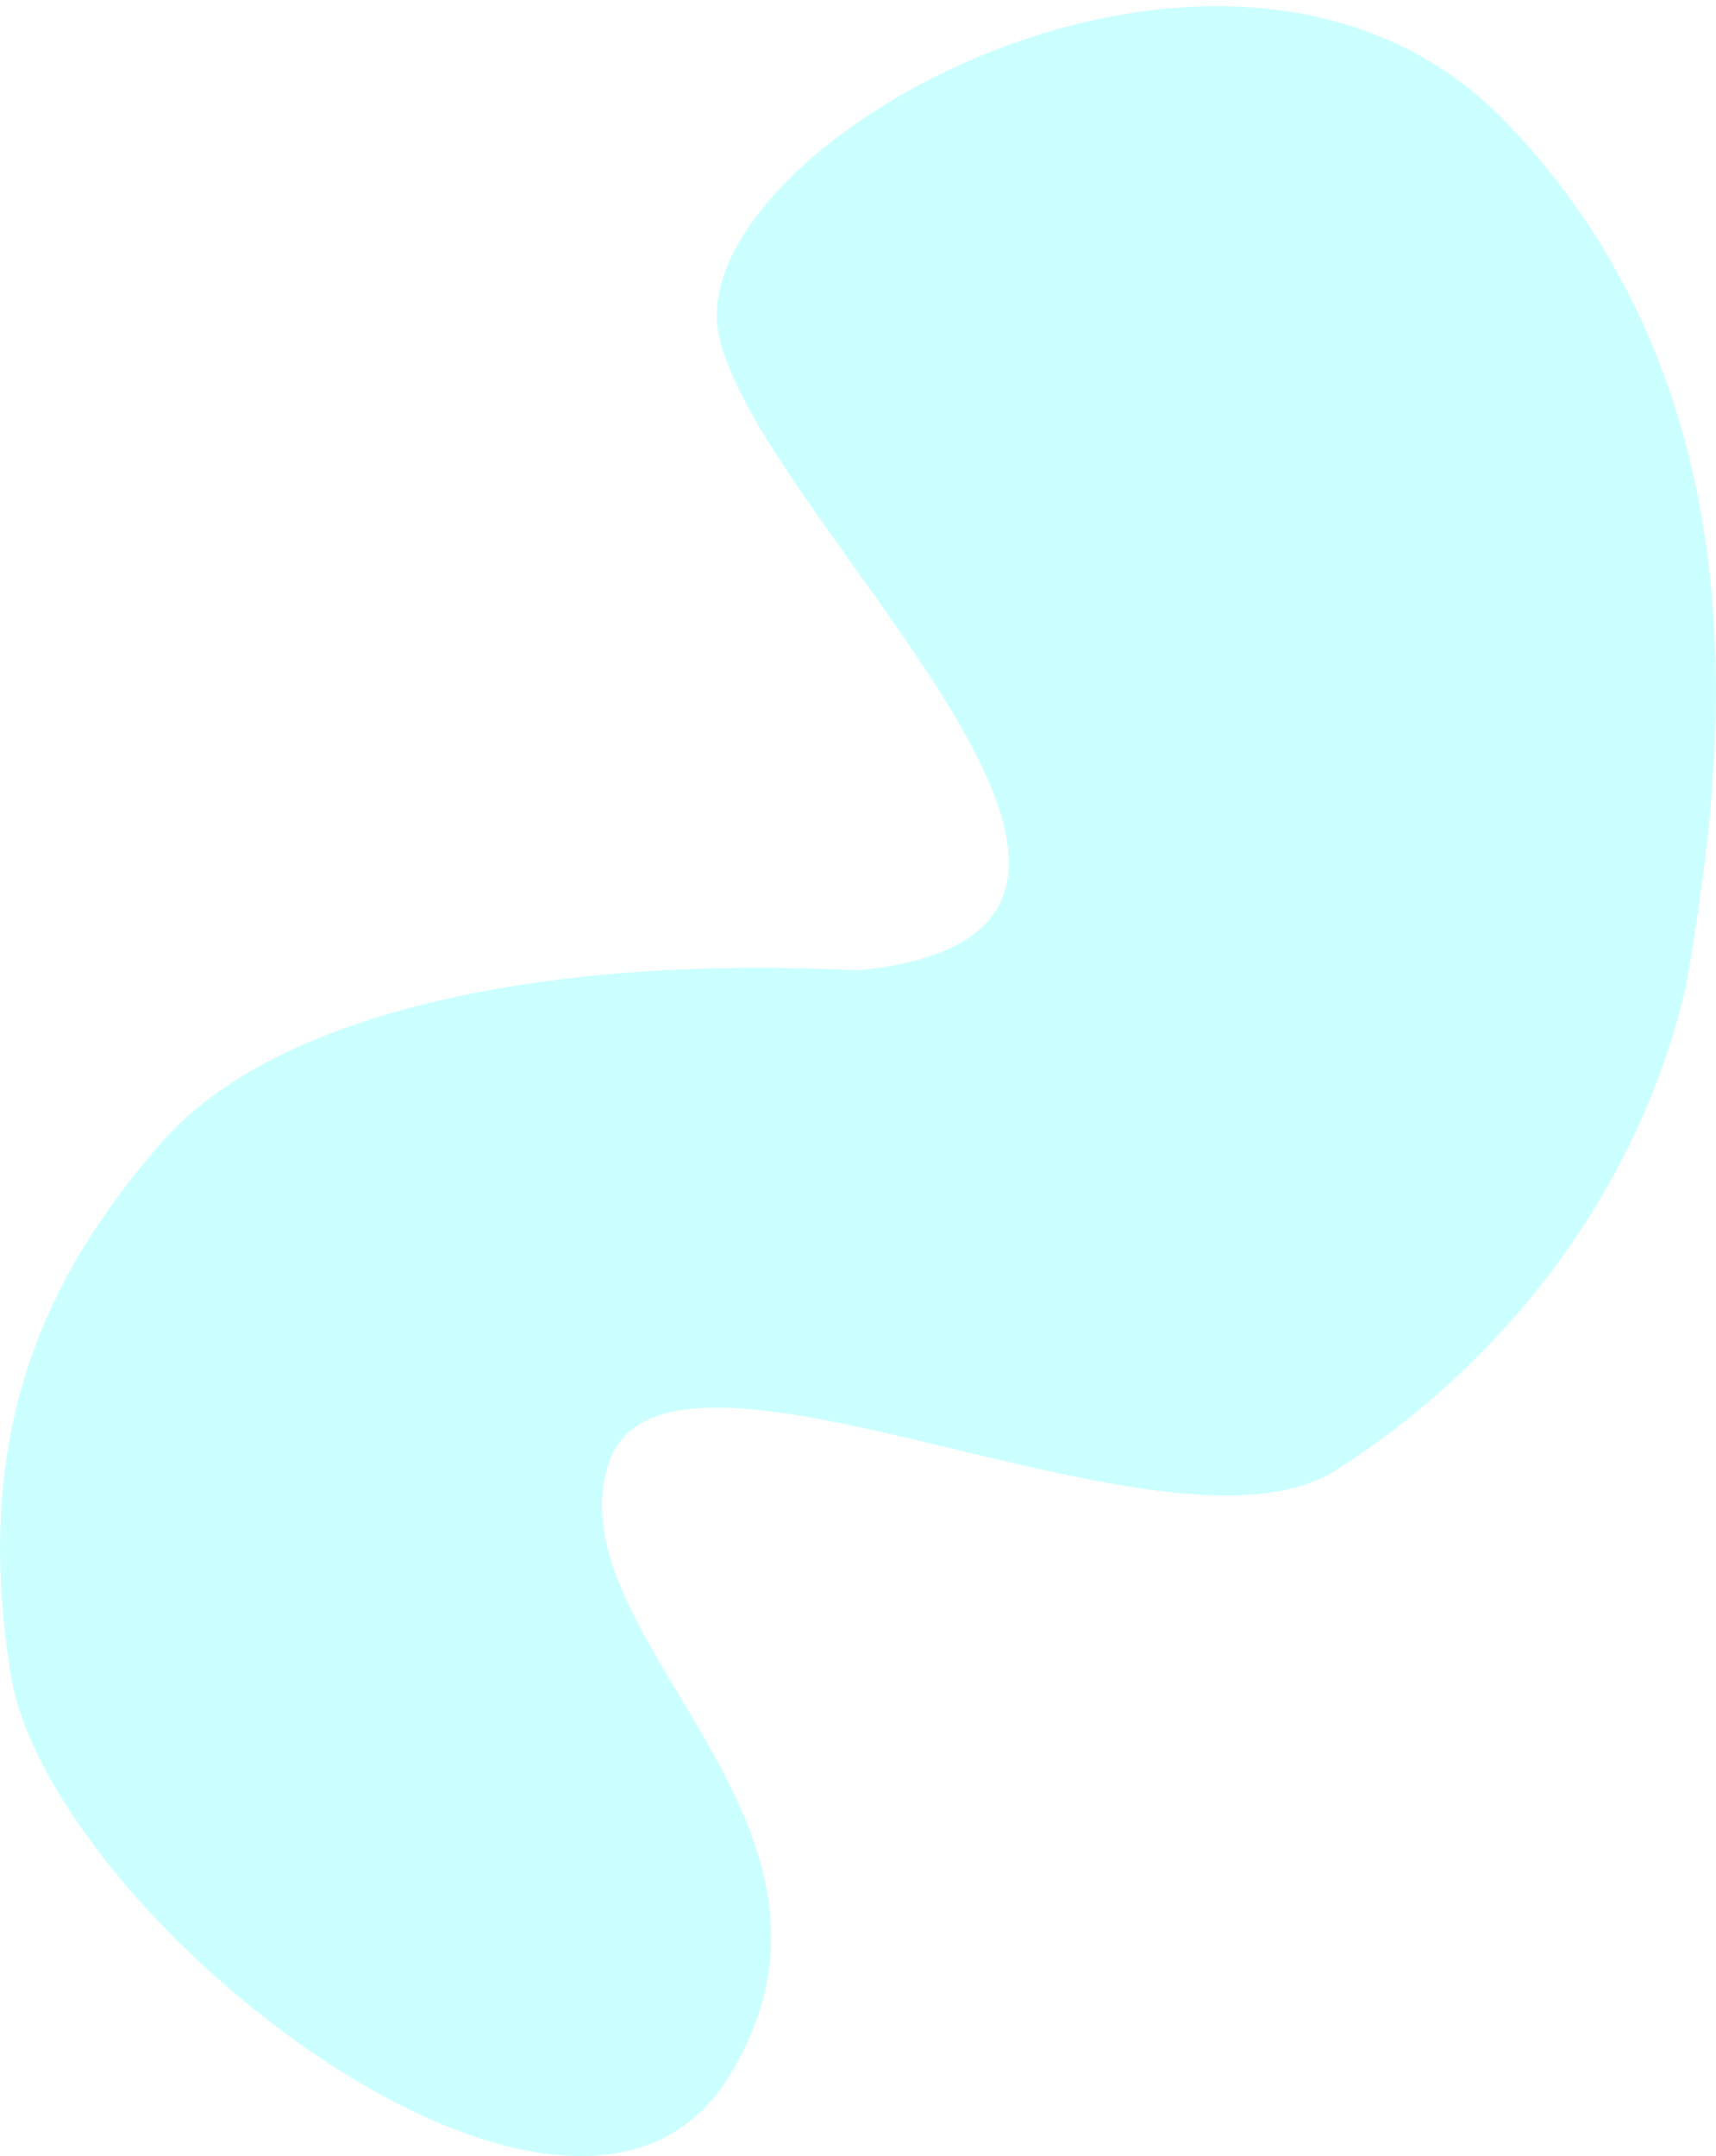
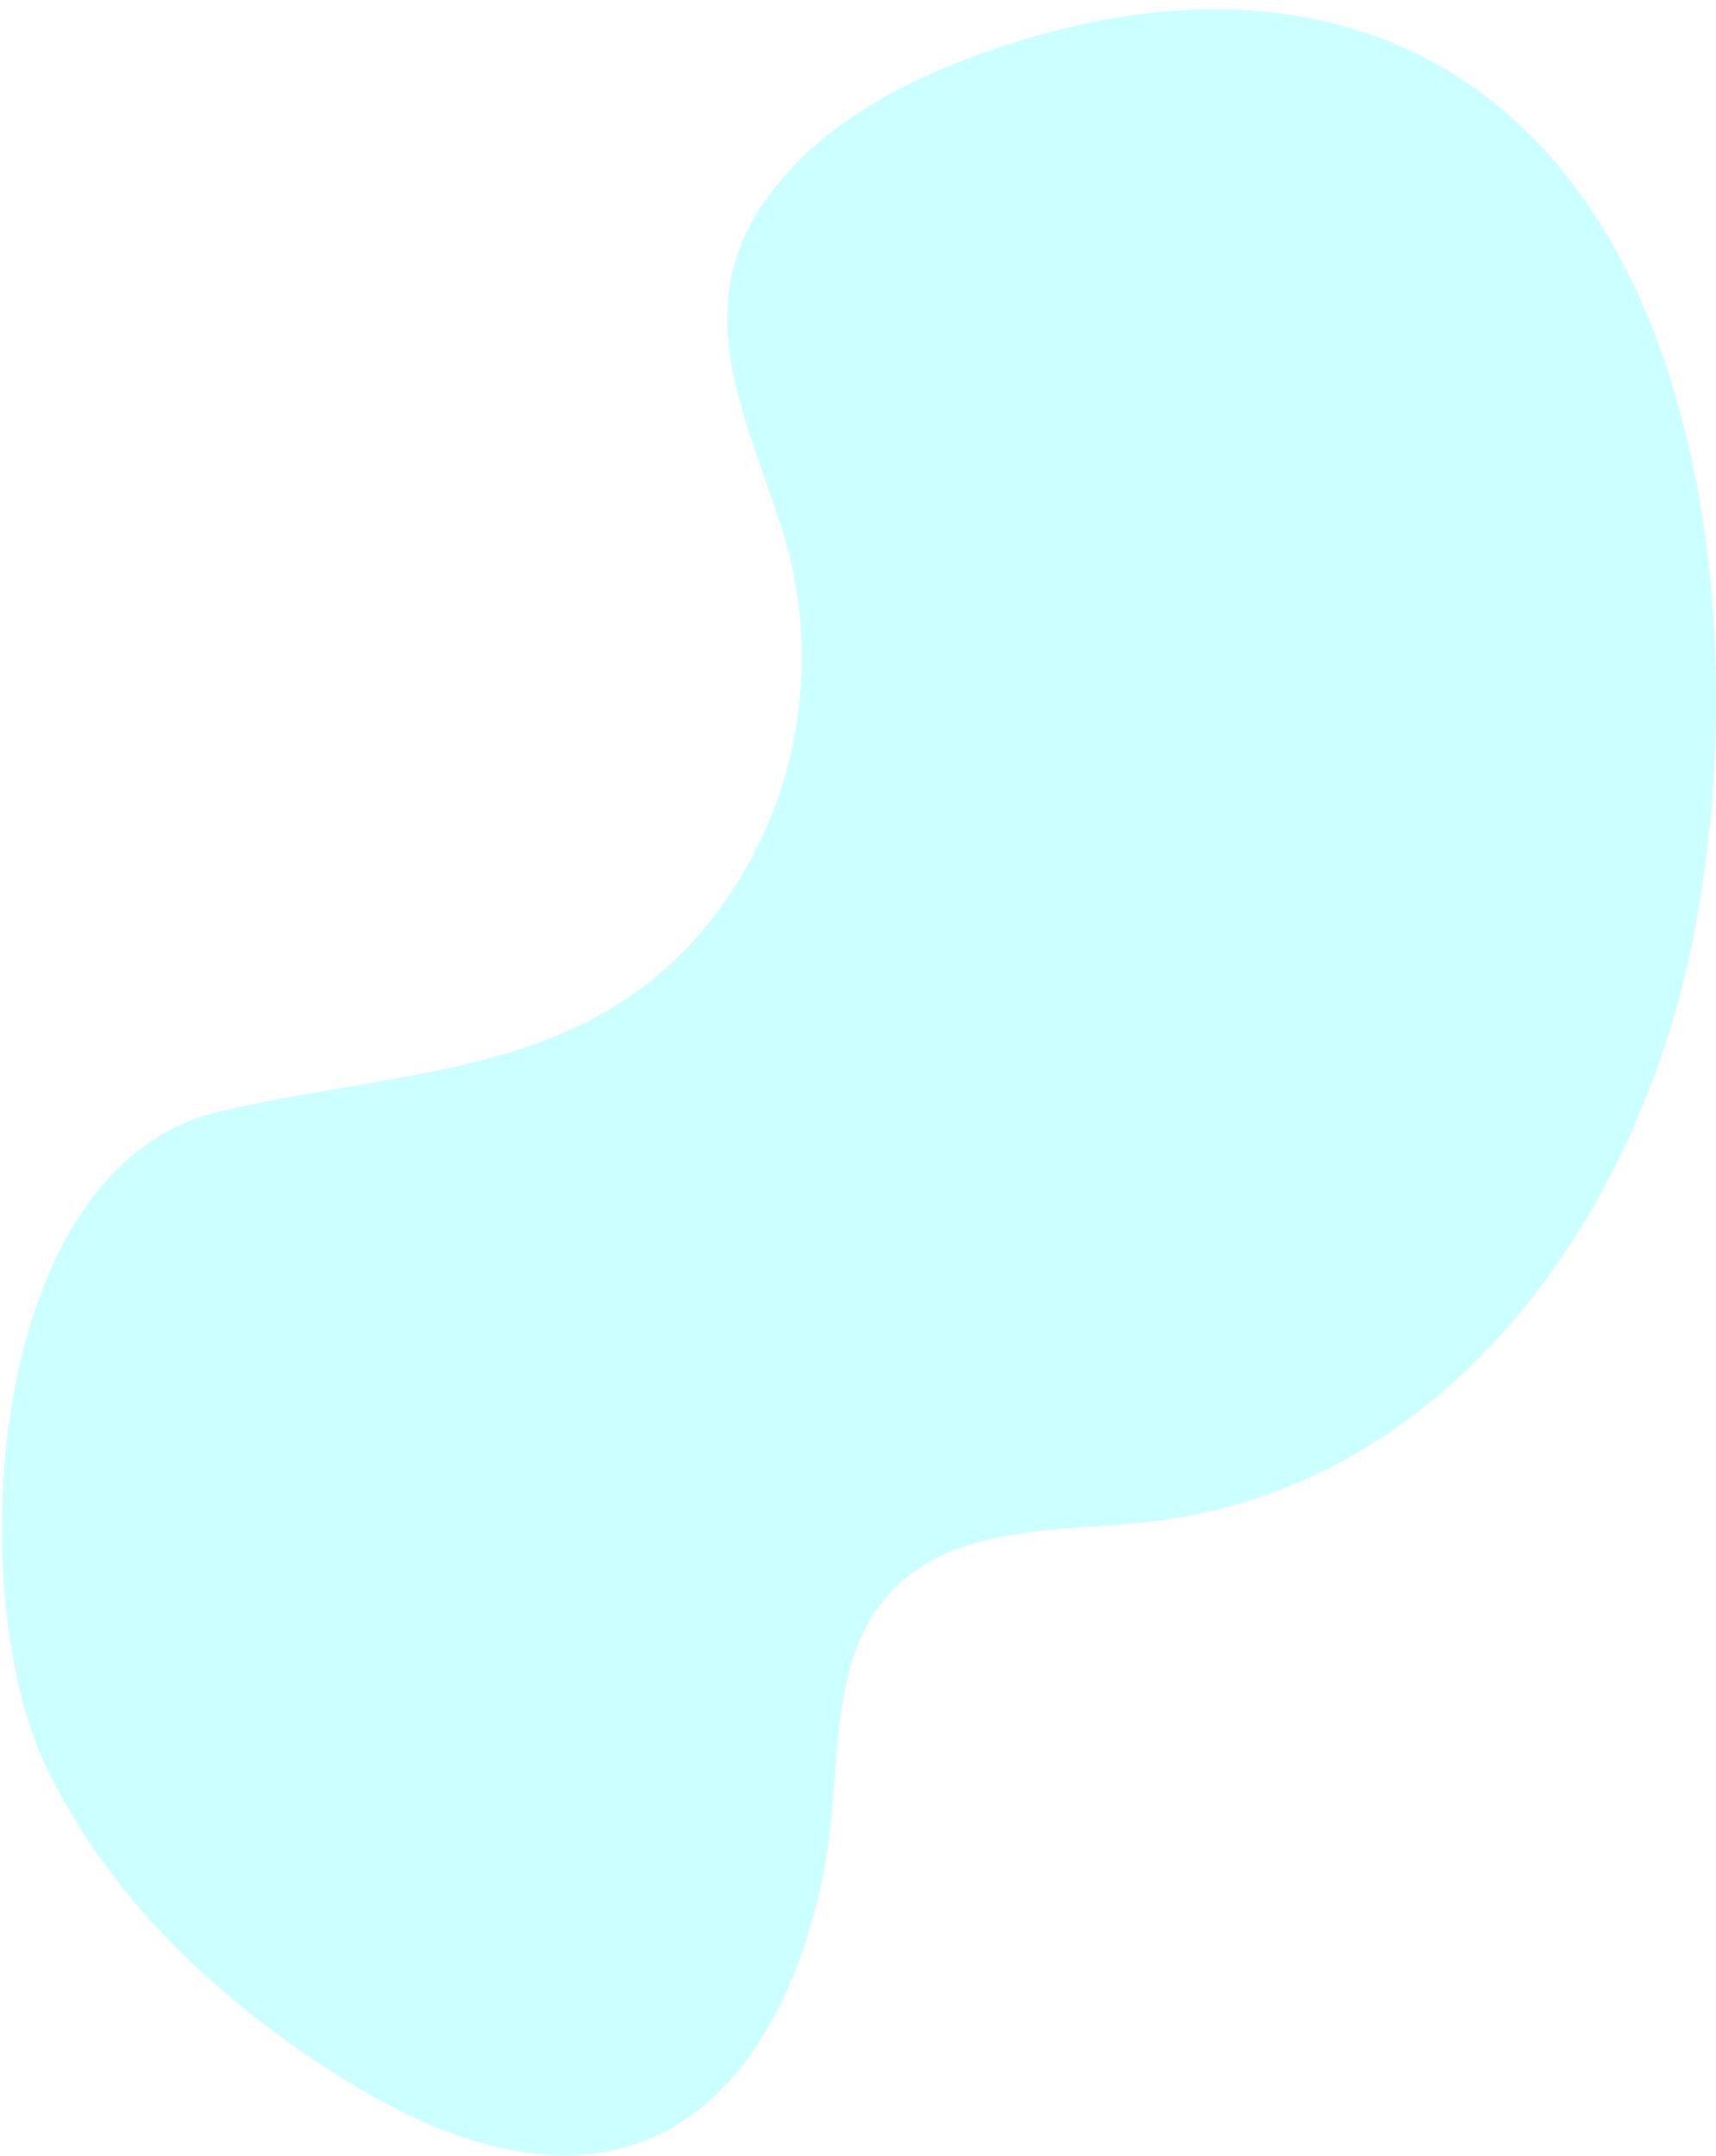
<svg xmlns="http://www.w3.org/2000/svg" version="1.1" id="Layer_1" x="0px" y="0px" viewBox="0 0 1094.6 1375.3" style="enable-background:new 0 0 1094.6 1375.3;" xml:space="preserve">
  <style type="text/css">
	.st0{opacity:0.2;fill:#00FFFF;enable-background:new    ;}
</style>
  <g id="Layer_2_1_">
    <g id="Layer_1-2">
-       <path class="st0" d="M1075.8,628c20-119,61-367-115-550s-529.7,15.9-502,137s337.2,378.6,89,404c-196-10-371,25-445,110    s-121,184-96,339s358,418,458,257s-111-278-77-390s355.3,72,464.2,3S1046.4,757.8,1075.8,628z" />
+       <path class="st0" d="M1073.6,627.4c0.3-1.3,0.6-2.5,0.9-3.7c49.9-204.2,20.4-555.2-232.8-610.8C771.6-2.5,697.7,9,629.8,32.8    c-54.5,19.1-108.3,47.8-141.6,95.1c-49.5,70.4-11.6,139.1,11,210.5c23.8,75.4,12.8,159.8-30.1,226.7    c-79.1,123.5-203.2,114.3-329.3,144C-9.5,744.4-23.3,1015,28.7,1125.4c38.9,82.6,107.8,148.4,184.9,197.3    c44.3,28.1,93.7,51.7,146.1,52.1c107.9,0.9,157.3-110.2,169.3-203c7-53.9,1.7-115.1,38.3-155.2c41.5-45.3,111.3-39.5,166.9-46    C914.4,949.7,1031.8,793.2,1073.6,627.4z" />
    </g>
  </g>
</svg>
